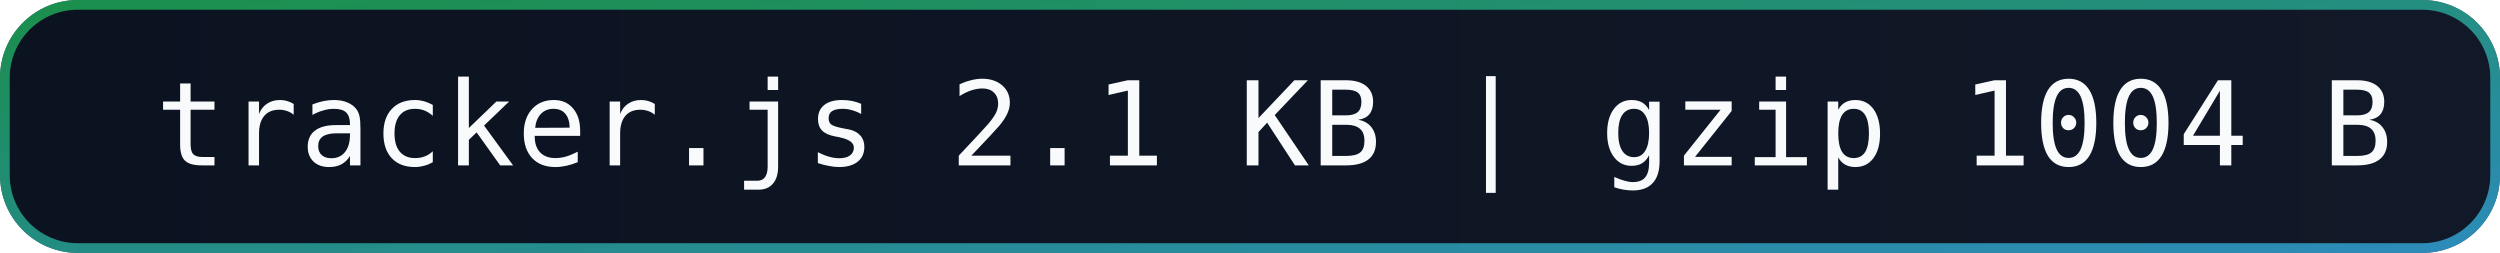
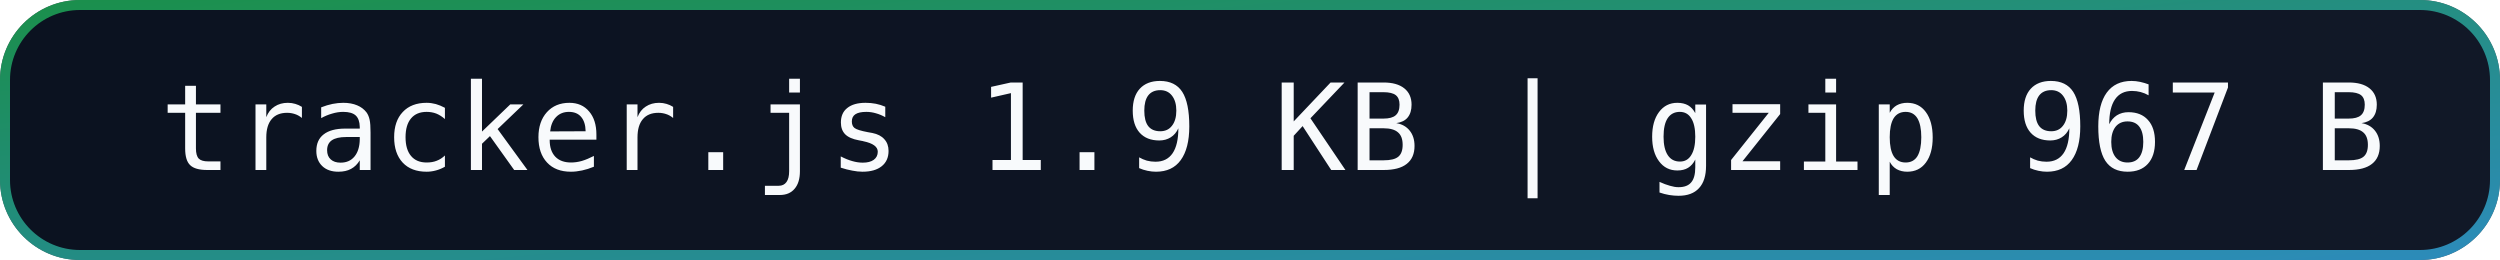
- <svg xmlns="http://www.w3.org/2000/svg" width="257" height="26" viewBox="0 0 257 26" role="img" aria-label="tracker.js 2.1 KB | gzip 1004 B">
+ <svg xmlns="http://www.w3.org/2000/svg" width="250" height="26" viewBox="0 0 250 26" role="img" aria-label="tracker.js 1.9 KB | gzip 967 B">
  <defs>
    <linearGradient id="bg" x1="0" y1="0" x2="1" y2="0">
      <stop offset="0" stop-color="#0b1220" />
      <stop offset="1" stop-color="#111827" />
    </linearGradient>
    <linearGradient id="stroke" x1="0" y1="0" x2="1" y2="1">
      <stop offset="0" stop-color="#22c55e" />
      <stop offset="1" stop-color="#38bdf8" />
    </linearGradient>
  </defs>
-   <rect width="257" height="26" rx="8" fill="url(#bg)" />
-   <rect x="0.5" y="0.5" width="256" height="25" rx="7.5" fill="none" stroke="url(#stroke)" stroke-opacity="0.7" />
-   <text x="16" y="17" fill="#f8fafc" font-family="SFMono-Regular, Menlo, Consolas, monospace" font-size="12" letter-spacing="0.2">tracker.js 2.1 KB | gzip 1004 B</text>
+   <rect width="250" height="26" rx="8" fill="url(#bg)" />
+   <rect x="0.5" y="0.5" width="249" height="25" rx="7.5" fill="none" stroke="url(#stroke)" stroke-opacity="0.7" />
+   <text x="16" y="17" fill="#f8fafc" font-family="SFMono-Regular, Menlo, Consolas, monospace" font-size="12" letter-spacing="0.2">tracker.js 1.9 KB | gzip 967 B</text>
</svg>
